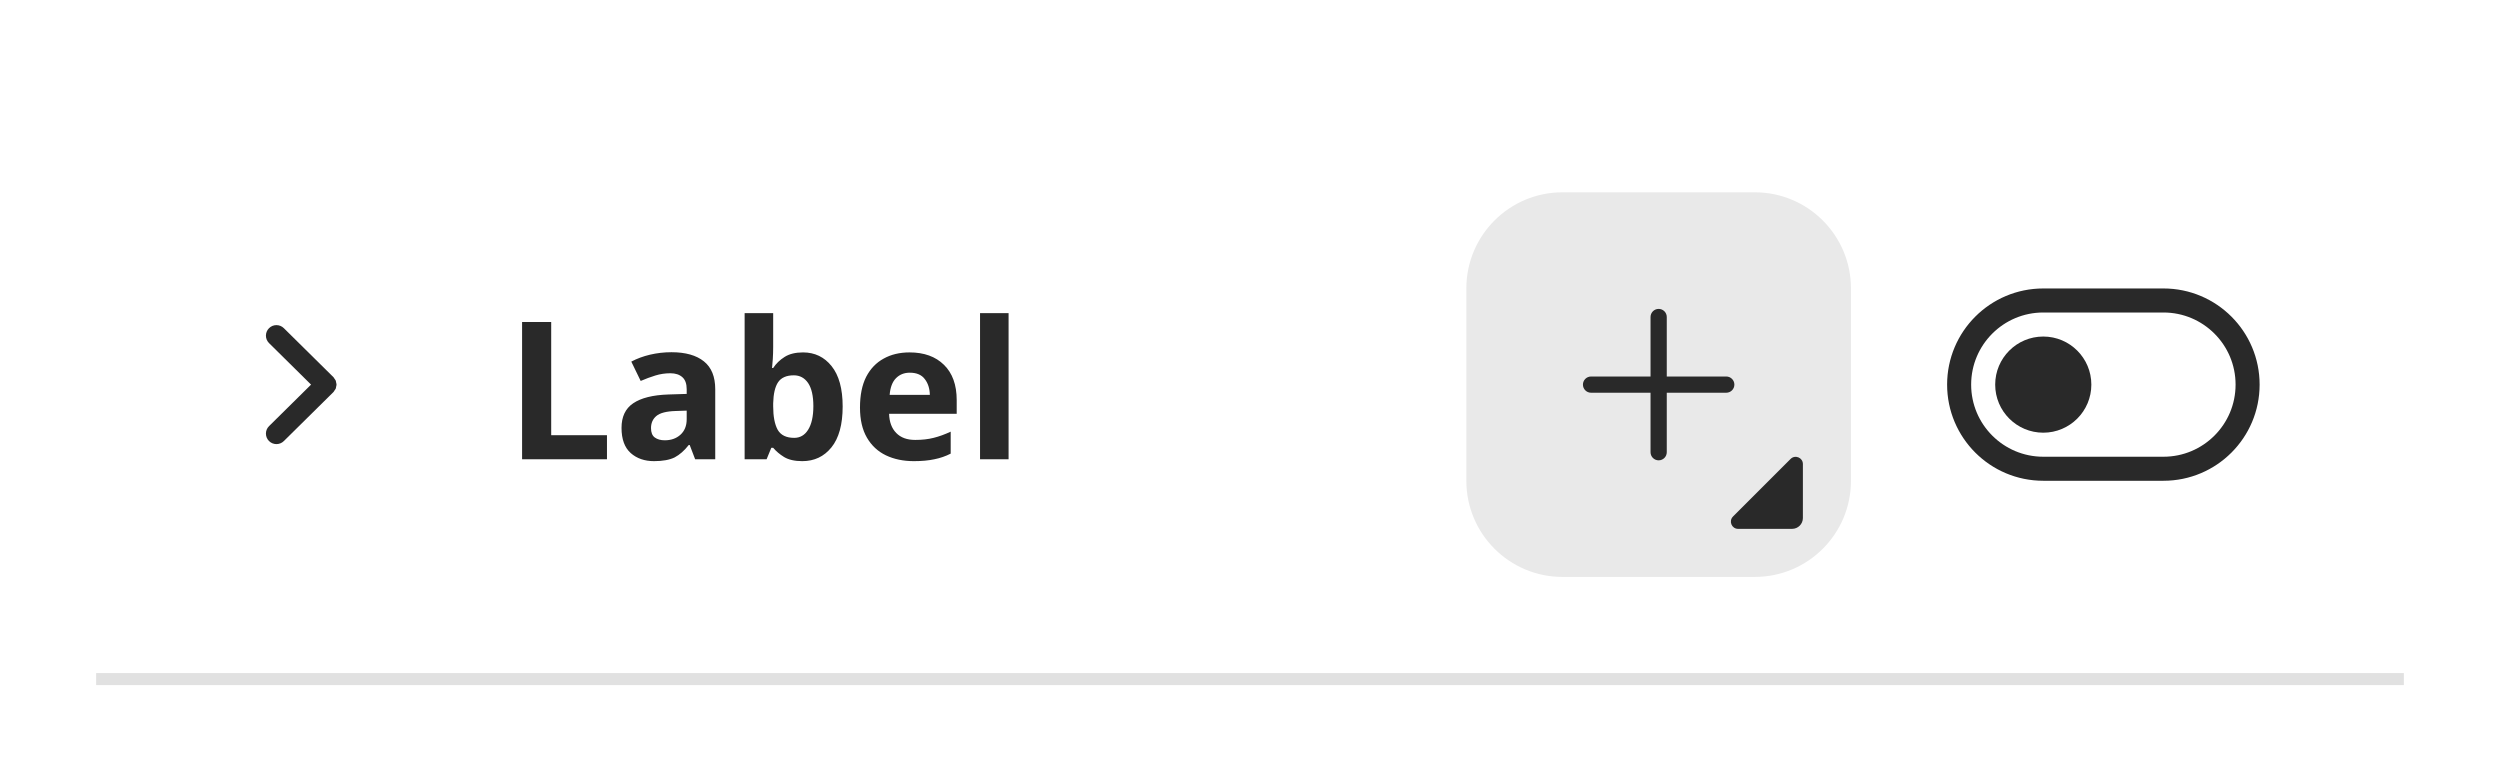
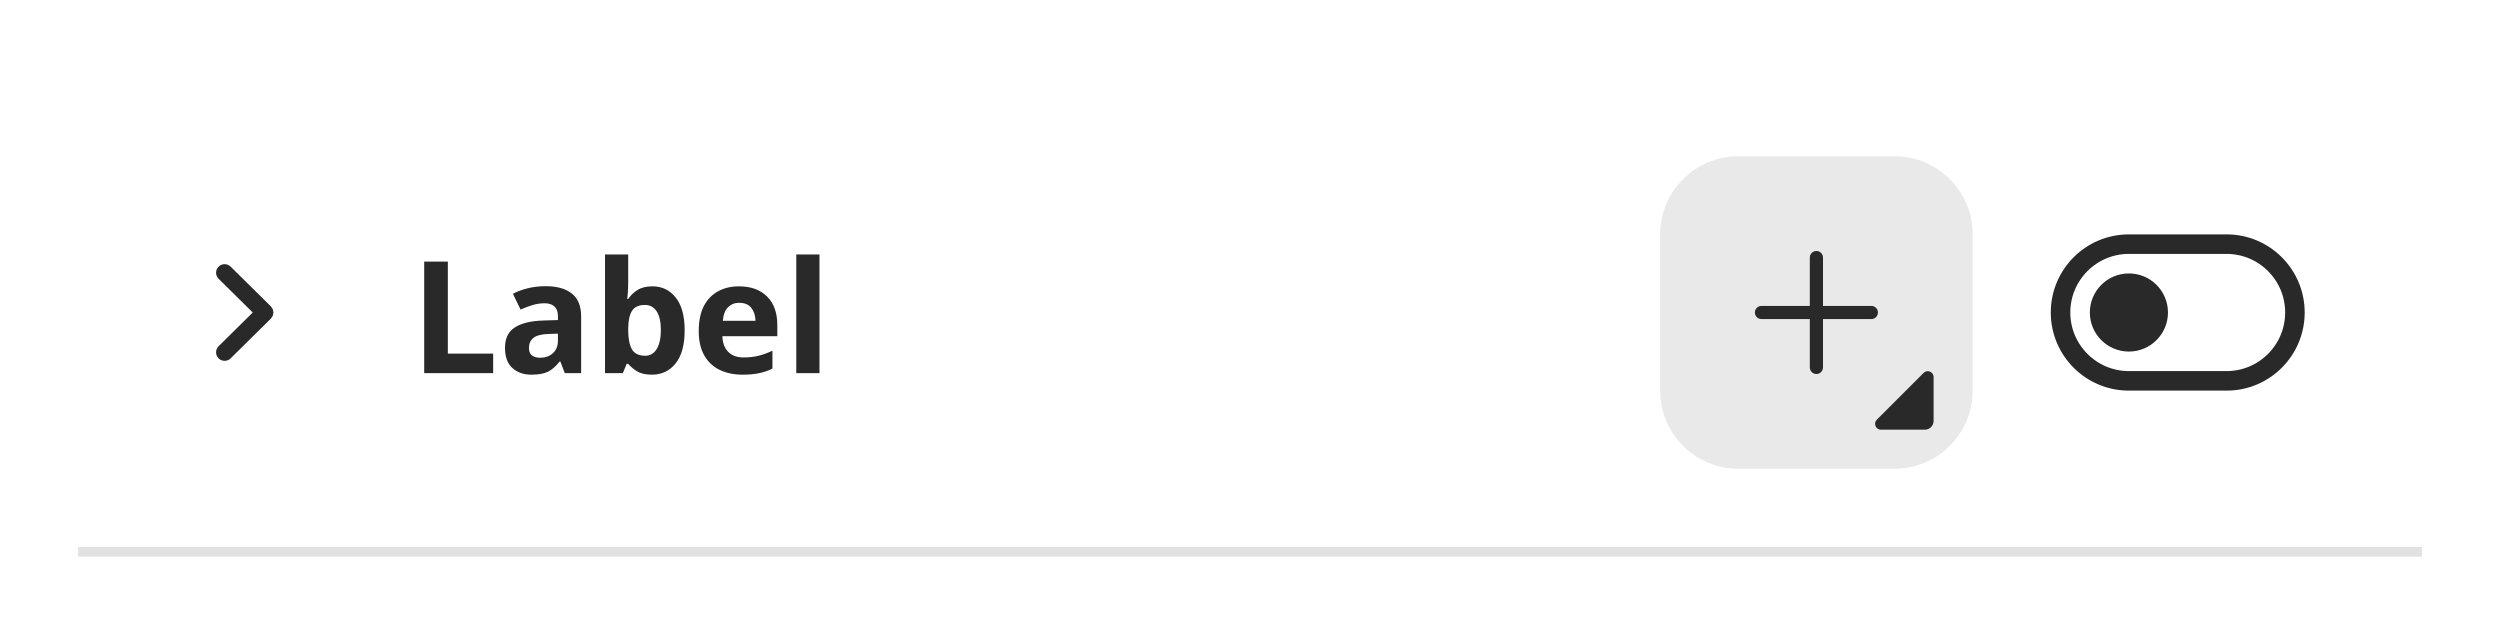
- <svg xmlns="http://www.w3.org/2000/svg" width="208" height="65" viewBox="0 0 208 65">
-   <rect data-part="item" data-tokens="width=field-width-medium" x="8" y="8" width="192" height="49" rx="0" fill="none" />
-   <rect data-part="header" data-tokens="paddingInlineStart=base-padding-horizontal-medium;paddingInlineEnd=base-padding-horizontal-medium;paddingBlockStart=list-item-padding-vertical-regular;paddingBlockEnd=list-item-padding-vertical-regular" x="8" y="8" width="192" height="48" rx="0" fill="none" />
+ <svg xmlns="http://www.w3.org/2000/svg" width="256" height="65" viewBox="0 0 256 65">
+   <rect data-part="item" data-tokens="width=field-width-large" x="8" y="8" width="240" height="49" rx="0" fill="none" />
+   <rect data-part="header" data-tokens="paddingInlineStart=base-padding-horizontal-medium;paddingInlineEnd=base-padding-horizontal-medium;paddingBlockStart=list-item-padding-vertical-regular;paddingBlockEnd=list-item-padding-vertical-regular" x="8" y="8" width="240" height="48" rx="0" fill="none" />
  <g data-part="disclosure-icon" data-tokens="width=chevron-size-desktop-100;height=chevron-size-desktop-100;color=neutral-content-color-default">
    <rect x="20" y="27" width="10" height="10" fill="none" />
    <g transform="translate(20 27) scale(1)">
      <path d="m7.965,5.178c.012-.06.034-.117.034-.178s-.021-.118-.034-.178c-.011-.05-.011-.102-.03-.15-.023-.058-.068-.107-.104-.159-.029-.042-.046-.09-.084-.128-.001-.001-.003-.001-.004-.003s-.001-.003-.003-.004L3.615.303c-.344-.34-.897-.337-1.237.007s-.337.898.007,1.237l3.495,3.453-3.495,3.453c-.344.339-.347.894-.007,1.237.171.173.396.26.622.26.222,0,.444-.084.615-.253l4.125-4.075c.001-.001.001-.003.003-.004s.003-.001.004-.003c.037-.038.055-.085.084-.128.036-.053.081-.101.104-.159.02-.048.02-.1.03-.15Z" fill="rgb(41, 41, 41)" />
    </g>
  </g>
  <text data-part="title" data-tokens="color=neutral-content-color-default;fontSize=font-size-200;fontWeight=bold-font-weight;fontFamily=default-font-family;lineHeight=line-height-font-size-200;paddingInlineStart=base-padding-horizontal-medium;paddingInlineEnd=base-padding-horizontal-medium;paddingBlockStart=base-padding-vertical-large;paddingBlockEnd=base-padding-vertical-large" x="42" y="32" font-family="'Adobe Clean Spectrum VF', adobe-clean-spectrum-vf, Adobe Clean, 'Source Sans 3', sans-serif" font-size="16" font-weight="700" dominant-baseline="central" fill="rgb(41, 41, 41)">Label</text>
-   <rect data-part="direct-actions" data-tokens="gap=spacing-100" x="122" y="16" width="66" height="32" rx="0" fill="none" />
-   <rect data-part="divider" data-tokens="fill=color-gray-200-light" x="8" y="56" width="192" height="1" rx="0" fill="rgb(225, 225, 225)" />
-   <rect data-part="action-button" data-tokens="height=base-height-medium;paddingInlineStart=base-padding-vertical-medium;paddingInlineEnd=base-padding-vertical-medium;gap=base-gap-medium;cornerRadius=corner-radius-medium-size-medium;fill=color-gray-100-light" x="122" y="16" width="32" height="32" rx="8" fill="rgb(233, 233, 233)" />
+   <rect data-part="direct-actions" data-tokens="gap=spacing-100" x="170" y="16" width="66" height="32" rx="0" fill="none" />
+   <rect data-part="divider" data-tokens="fill=color-gray-200-light" x="8" y="56" width="240" height="1" rx="0" fill="rgb(225, 225, 225)" />
+   <rect data-part="action-button" data-tokens="height=base-height-medium;paddingInlineStart=base-padding-vertical-medium;paddingInlineEnd=base-padding-vertical-medium;gap=base-gap-medium;cornerRadius=corner-radius-medium-size-medium;fill=color-gray-100-light" x="170" y="16" width="32" height="32" rx="8" fill="rgb(233, 233, 233)" />
  <g data-part="action-button.icon" data-tokens="color=neutral-content-color-default;width=workflow-icon-medium;height=workflow-icon-medium">
-     <rect x="129" y="23" width="18" height="18" fill="none" />
-     <g transform="translate(129 23) scale(0.9)">
+     <rect x="177" y="23" width="18" height="18" fill="none" />
+     <g transform="translate(177 23) scale(0.9)">
      <path d="m16.25,9.25h-5.5V3.75c0-.414-.336-.75-.75-.75s-.75.336-.75.75v5.5H3.75c-.414,0-.75.336-.75.75s.336.75.75.75h5.5v5.5c0,.414.336.75.75.75s.75-.336.75-.75v-5.5h5.5c.414,0,.75-.336.75-.75s-.336-.75-.75-.75Z" fill="rgb(41, 41, 41)" />
    </g>
  </g>
  <g data-part="action-button.hold-icon" data-tokens="color=neutral-content-color-default">
-     <rect x="144" y="38" width="6" height="6" fill="none" />
-     <g transform="translate(144 38) scale(1.2)">
+     <rect x="192" y="38" width="6" height="6" fill="none" />
+     <g transform="translate(192 38) scale(1.2)">
      <path d="m.154,4.146L4.147.154c.315-.315.854-.092.854.354l-.001,3.743c-0.0.414-.336.75-.75.75l-3.742-0c-.445-0-.668-.539-.354-.854Z" fill="rgb(41, 41, 41)" />
    </g>
  </g>
-   <rect data-part="switch" data-tokens="height=base-height-medium;gap=base-gap-medium" x="162" y="16" width="26" height="32" rx="0" fill="none" />
-   <rect data-part="switch.track" data-tokens="width=switch-control-width-medium;height=control-size-medium;cornerRadius=corner-radius-full;fill=color-gray-25-light;stroke=neutral-content-color-default;strokeWidth=border-width-200" x="162" y="24" width="26" height="16" rx="8" fill="rgb(255, 255, 255)" />
-   <rect x="163" y="25" width="24" height="14" rx="7" fill="none" stroke="rgb(41, 41, 41)" stroke-width="2" />
-   <rect data-part="switch.handle" data-tokens="width=switch-handle-size-medium;height=switch-handle-size-medium;fill=neutral-content-color-default;cornerRadius=corner-radius-full" x="166" y="28" width="8" height="8" rx="4" fill="rgb(41, 41, 41)" />
+   <rect data-part="switch" data-tokens="height=base-height-medium;gap=base-gap-medium" x="210" y="16" width="26" height="32" rx="0" fill="none" />
+   <rect data-part="switch.track" data-tokens="width=switch-control-width-medium;height=control-size-medium;cornerRadius=corner-radius-full;fill=color-gray-25-light;stroke=neutral-content-color-default;strokeWidth=border-width-200" x="210" y="24" width="26" height="16" rx="8" fill="rgb(255, 255, 255)" />
+   <rect x="211" y="25" width="24" height="14" rx="7" fill="none" stroke="rgb(41, 41, 41)" stroke-width="2" />
+   <rect data-part="switch.handle" data-tokens="width=switch-handle-size-medium;height=switch-handle-size-medium;fill=neutral-content-color-default;cornerRadius=corner-radius-full" x="214" y="28" width="8" height="8" rx="4" fill="rgb(41, 41, 41)" />
</svg>
